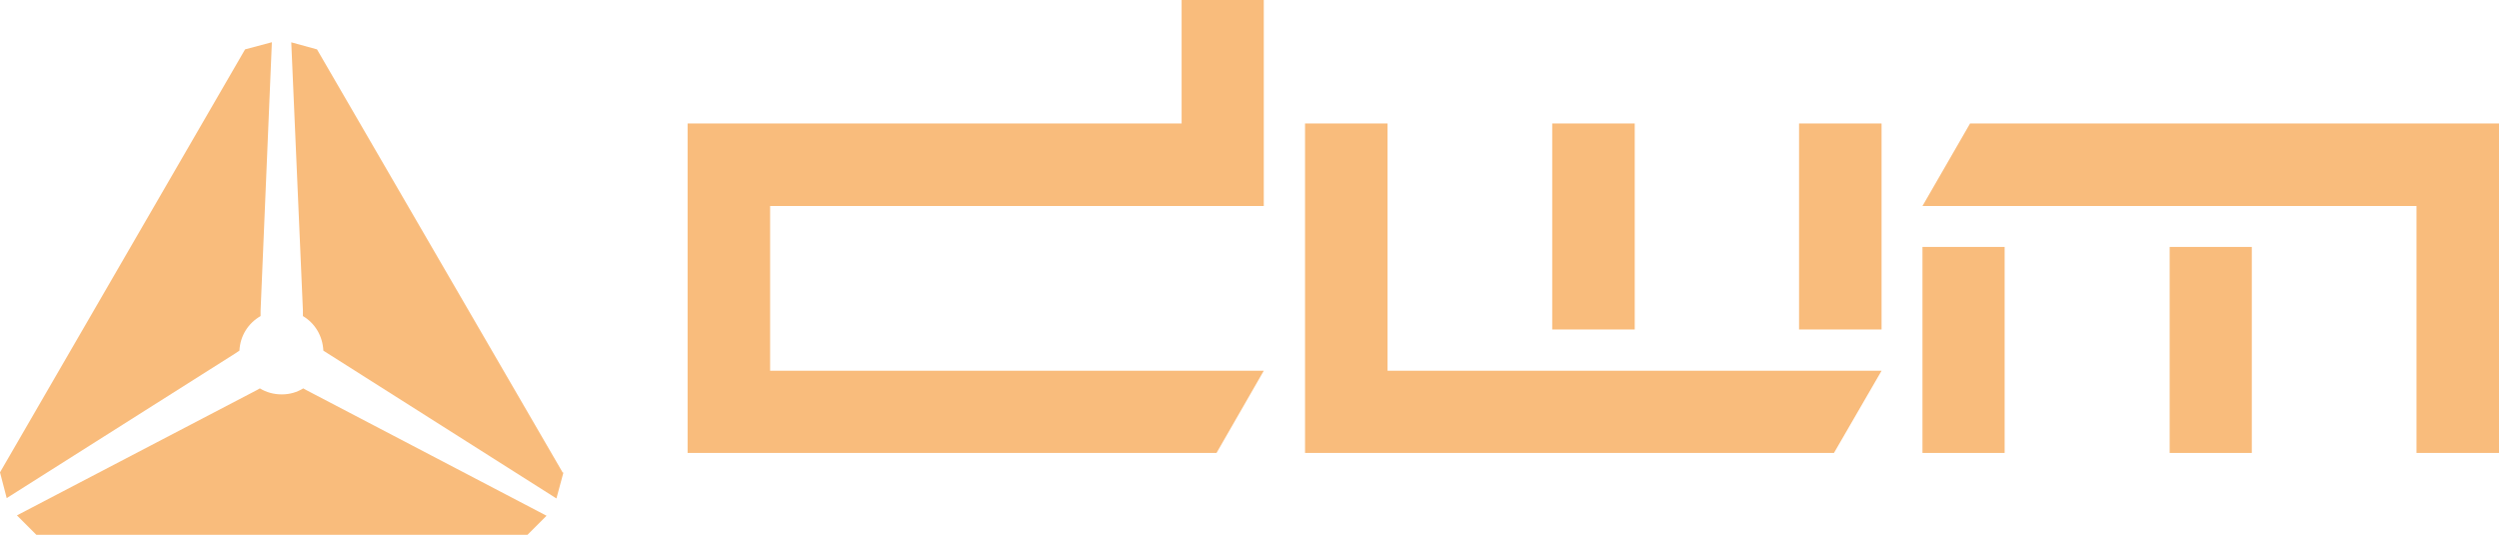
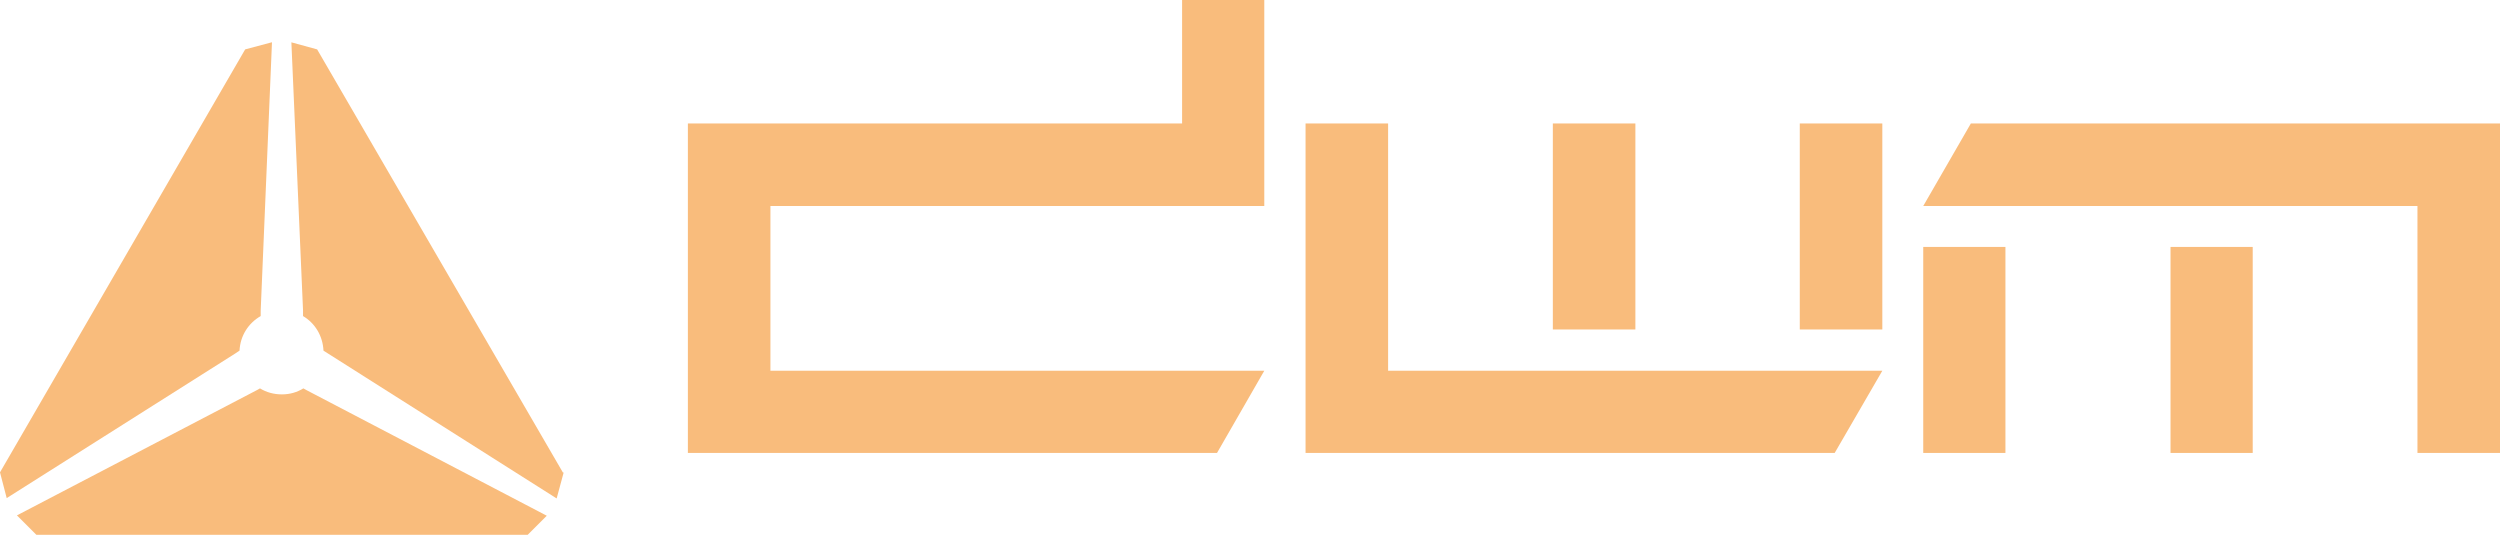
- <svg xmlns="http://www.w3.org/2000/svg" id="Camada_2" data-name="Camada 2" viewBox="0 0 70.87 15.16">
+ <svg xmlns="http://www.w3.org/2000/svg" height="40" id="Camada_2" data-name="Camada 2" viewBox="0 0 70.87 15.16" preserveAspectRatio="xMidYMid meet">
  <defs>
    <style>
      .cls-1 {
        fill: #f9bc7c;
      }
    </style>
  </defs>
  <g id="Cartaz_1_p_finalizar" data-name="Cartaz 1 p/ finalizar">
    <g>
      <path class="cls-1" d="m15.5,14.62l-.54.54H1.03l-.55-.55,6.82-3.56.07-.04c.18.11.39.17.62.17s.43-.06.61-.17h0l.09.05,6.81,3.56Z" />
      <path class="cls-1" d="m15.98,13.39l-.2.74-6.5-4.12-.11-.07c-.02-.42-.24-.78-.58-.98v-.17s-.33-7.59-.33-7.59l.73.2,6.97,12Z" />
      <path class="cls-1" d="m7.71,1.2l-.32,7.61v.15c-.35.2-.58.56-.6.98l-.12.08L.19,14.12l-.19-.73L6.95,1.4l.75-.2Z" />
      <polygon class="cls-1" points="35.84 5.84 35.84 0 33.51 0 33.51 3.5 19.5 3.5 19.5 12.84 34.5 12.84 35.84 10.51 35.84 10.51 21.84 10.51 21.84 5.84 35.84 5.84" />
      <rect class="cls-1" x="44.02" y="3.5" width="2.34" height="5.84" />
      <rect class="cls-1" x="51.02" y="3.5" width="2.34" height="5.84" />
      <polygon class="cls-1" points="39.35 3.5 37.01 3.5 37.01 12.84 52.01 12.84 53.36 10.51 53.36 10.51 39.35 10.51 39.35 3.5" />
      <rect class="cls-1" x="54.52" y="7" width="2.33" height="5.84" />
      <rect class="cls-1" x="61.53" y="7" width="2.33" height="5.84" />
      <polygon class="cls-1" points="55.87 3.5 54.52 5.84 54.52 5.84 68.53 5.84 68.53 12.84 70.87 12.84 70.87 3.5 55.87 3.5" />
    </g>
  </g>
</svg>
